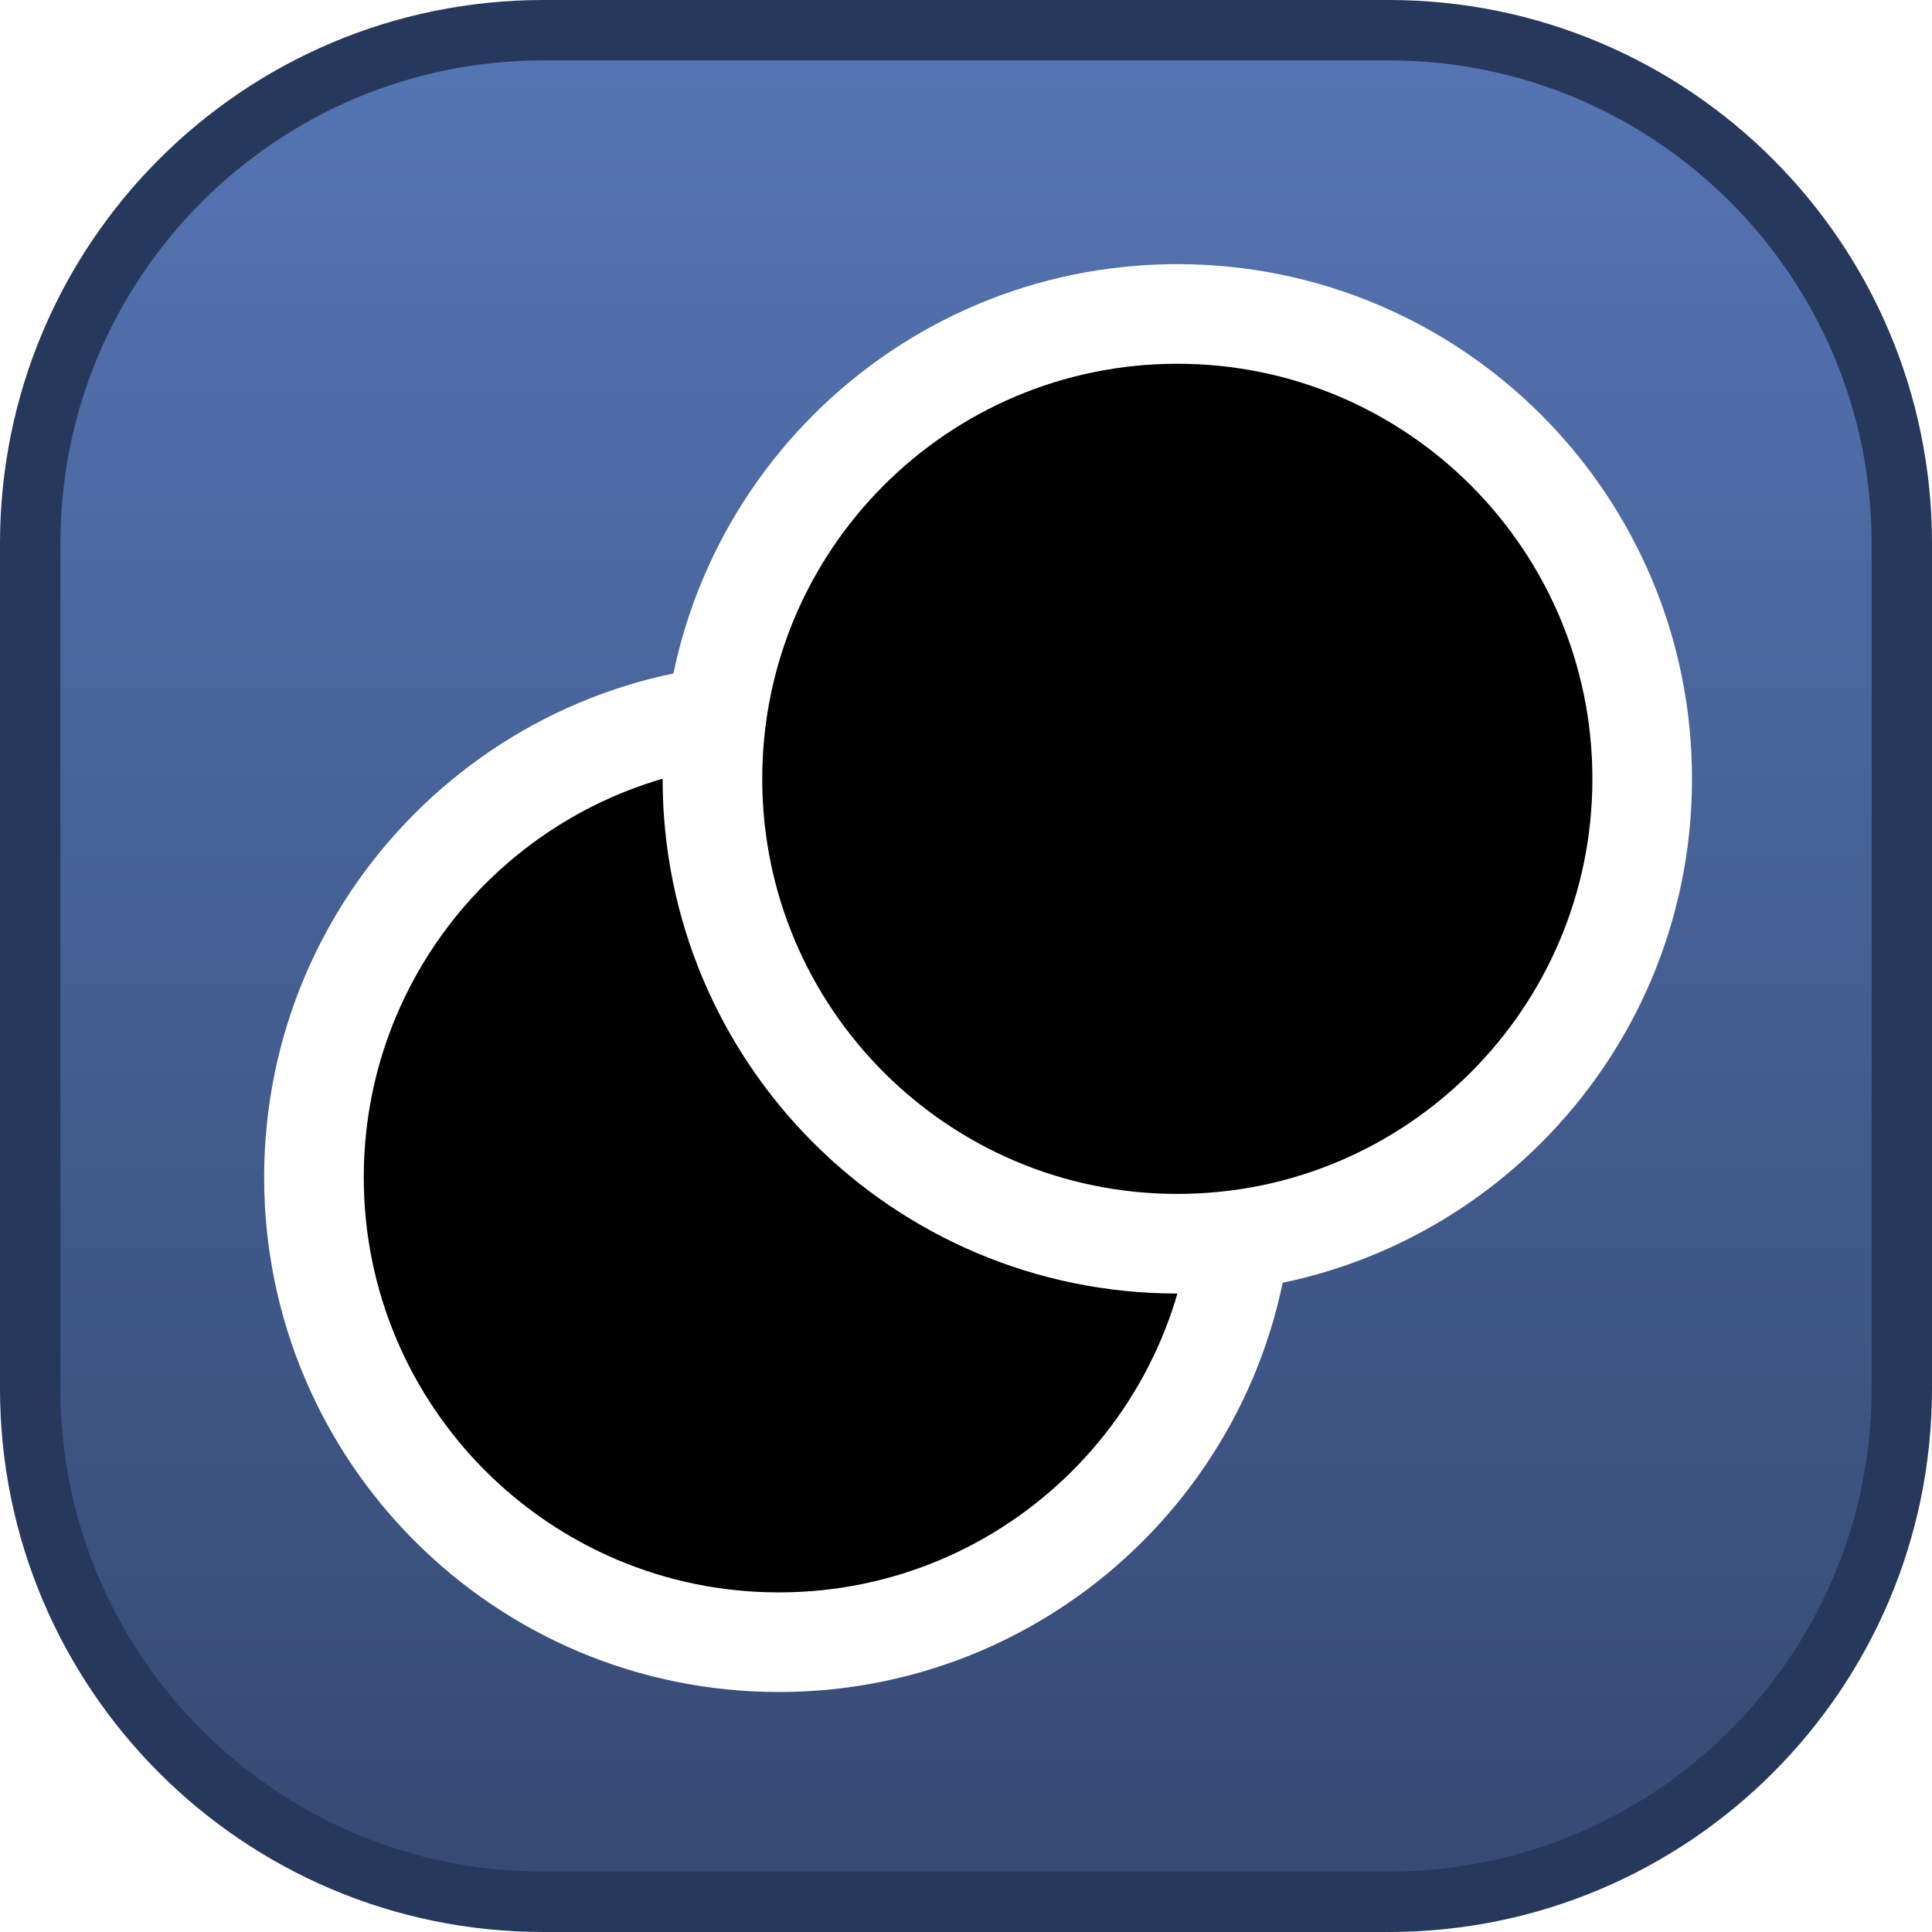
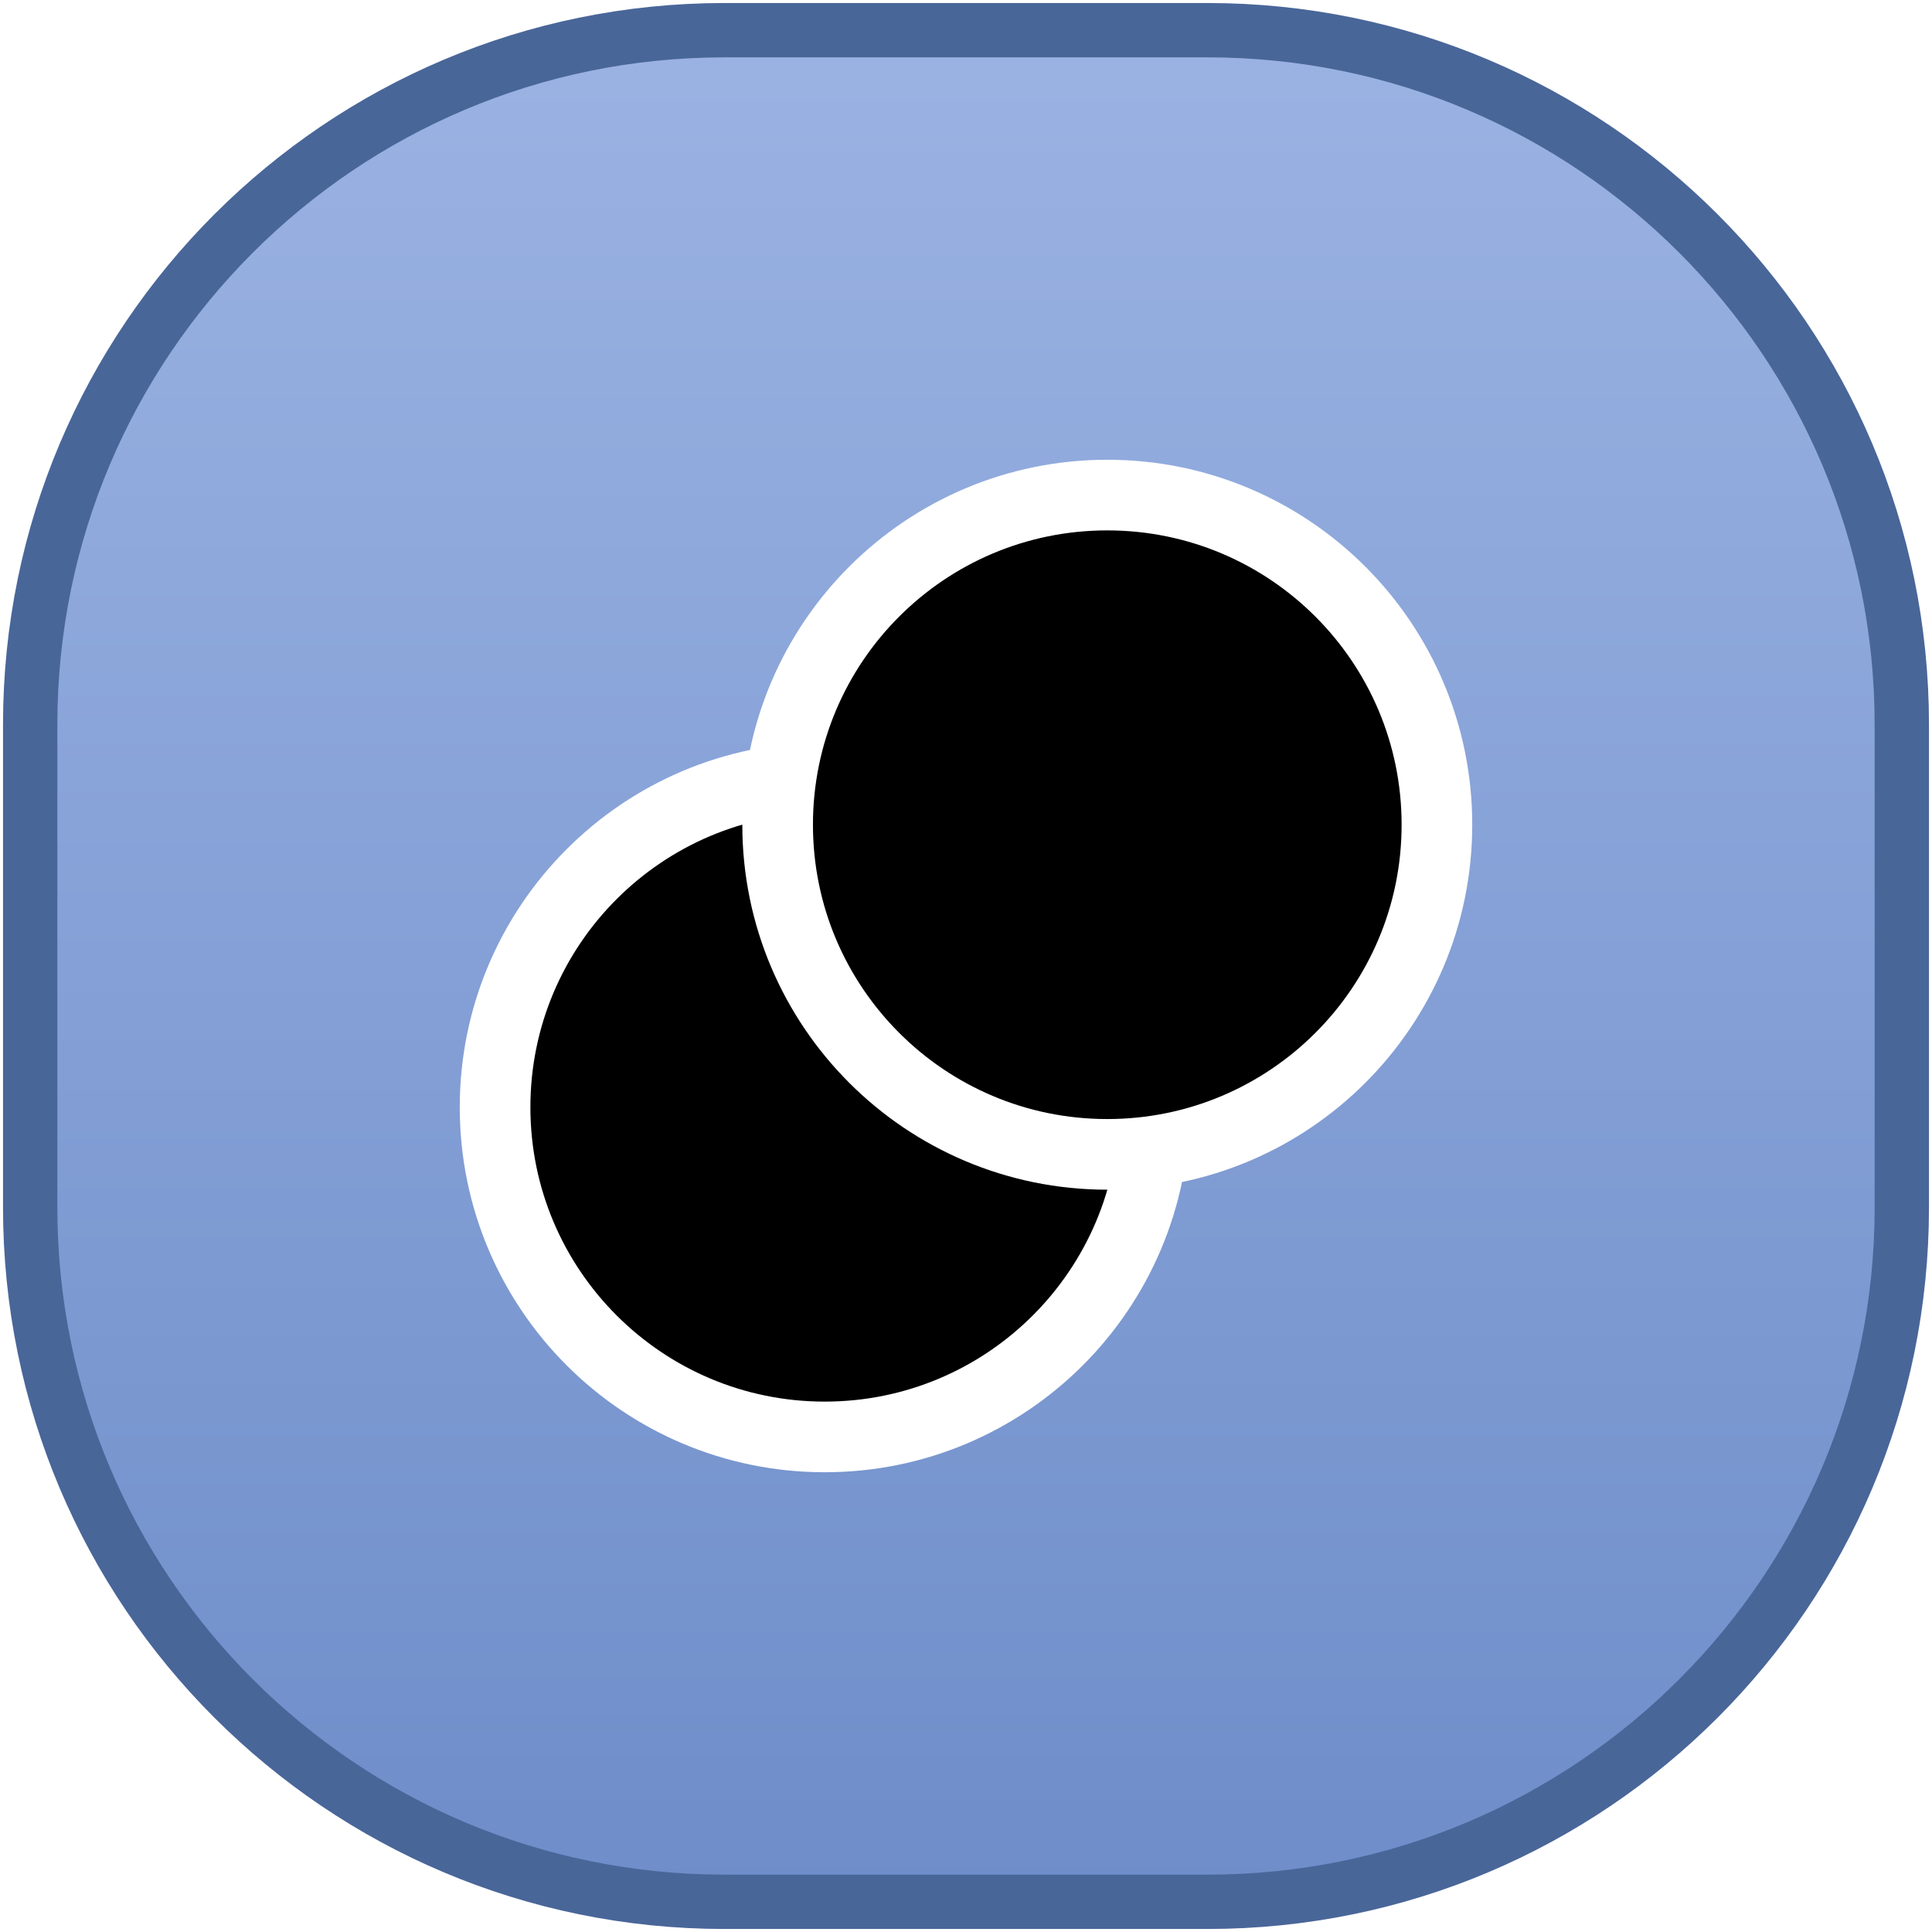
<svg xmlns="http://www.w3.org/2000/svg" viewBox="0 0 64 64">
  <defs>
    <linearGradient id="brand" x1="0" y1="0" x2="0" y2="1">
-       <stop stop-color="#5575b4" />
-       <stop offset="1" stop-color="#354972" />
+       <stop stop-color="#9bb3e3" />
+       <stop offset="1" stop-color="#6e8dc9" />
    </linearGradient>
  </defs>
-   <rect x="1" y="1" width="62" height="62" rx="17" fill="url(#brand)" stroke="#26385b" stroke-width="2" />
-   <g color="#fff" transform="translate(6 6) scale(2.2)">
+   <rect x="1" y="1" width="62" height="62" rx="23" fill="url(#brand)" stroke="#496699" stroke-width="1.8" />
+   <g color="#fff" transform="translate(13.28 13.28) scale(1.56)">
    <path d="M16 15C16 18.866 12.866 22 9 22C5.134 22 2 18.866 2 15C2 11.134 5.134 8 9 8C12.866 8 16 11.134 16 15Z" stroke="currentColor" stroke-linecap="round" stroke-linejoin="round" stroke-width="1.5" />
    <path d="M22 9C22 12.866 18.866 16 15 16C11.134 16 8 12.866 8 9C8 5.134 11.134 2 15 2C18.866 2 22 5.134 22 9Z" stroke="currentColor" stroke-linecap="round" stroke-linejoin="round" stroke-width="1.5" />
  </g>
</svg>
